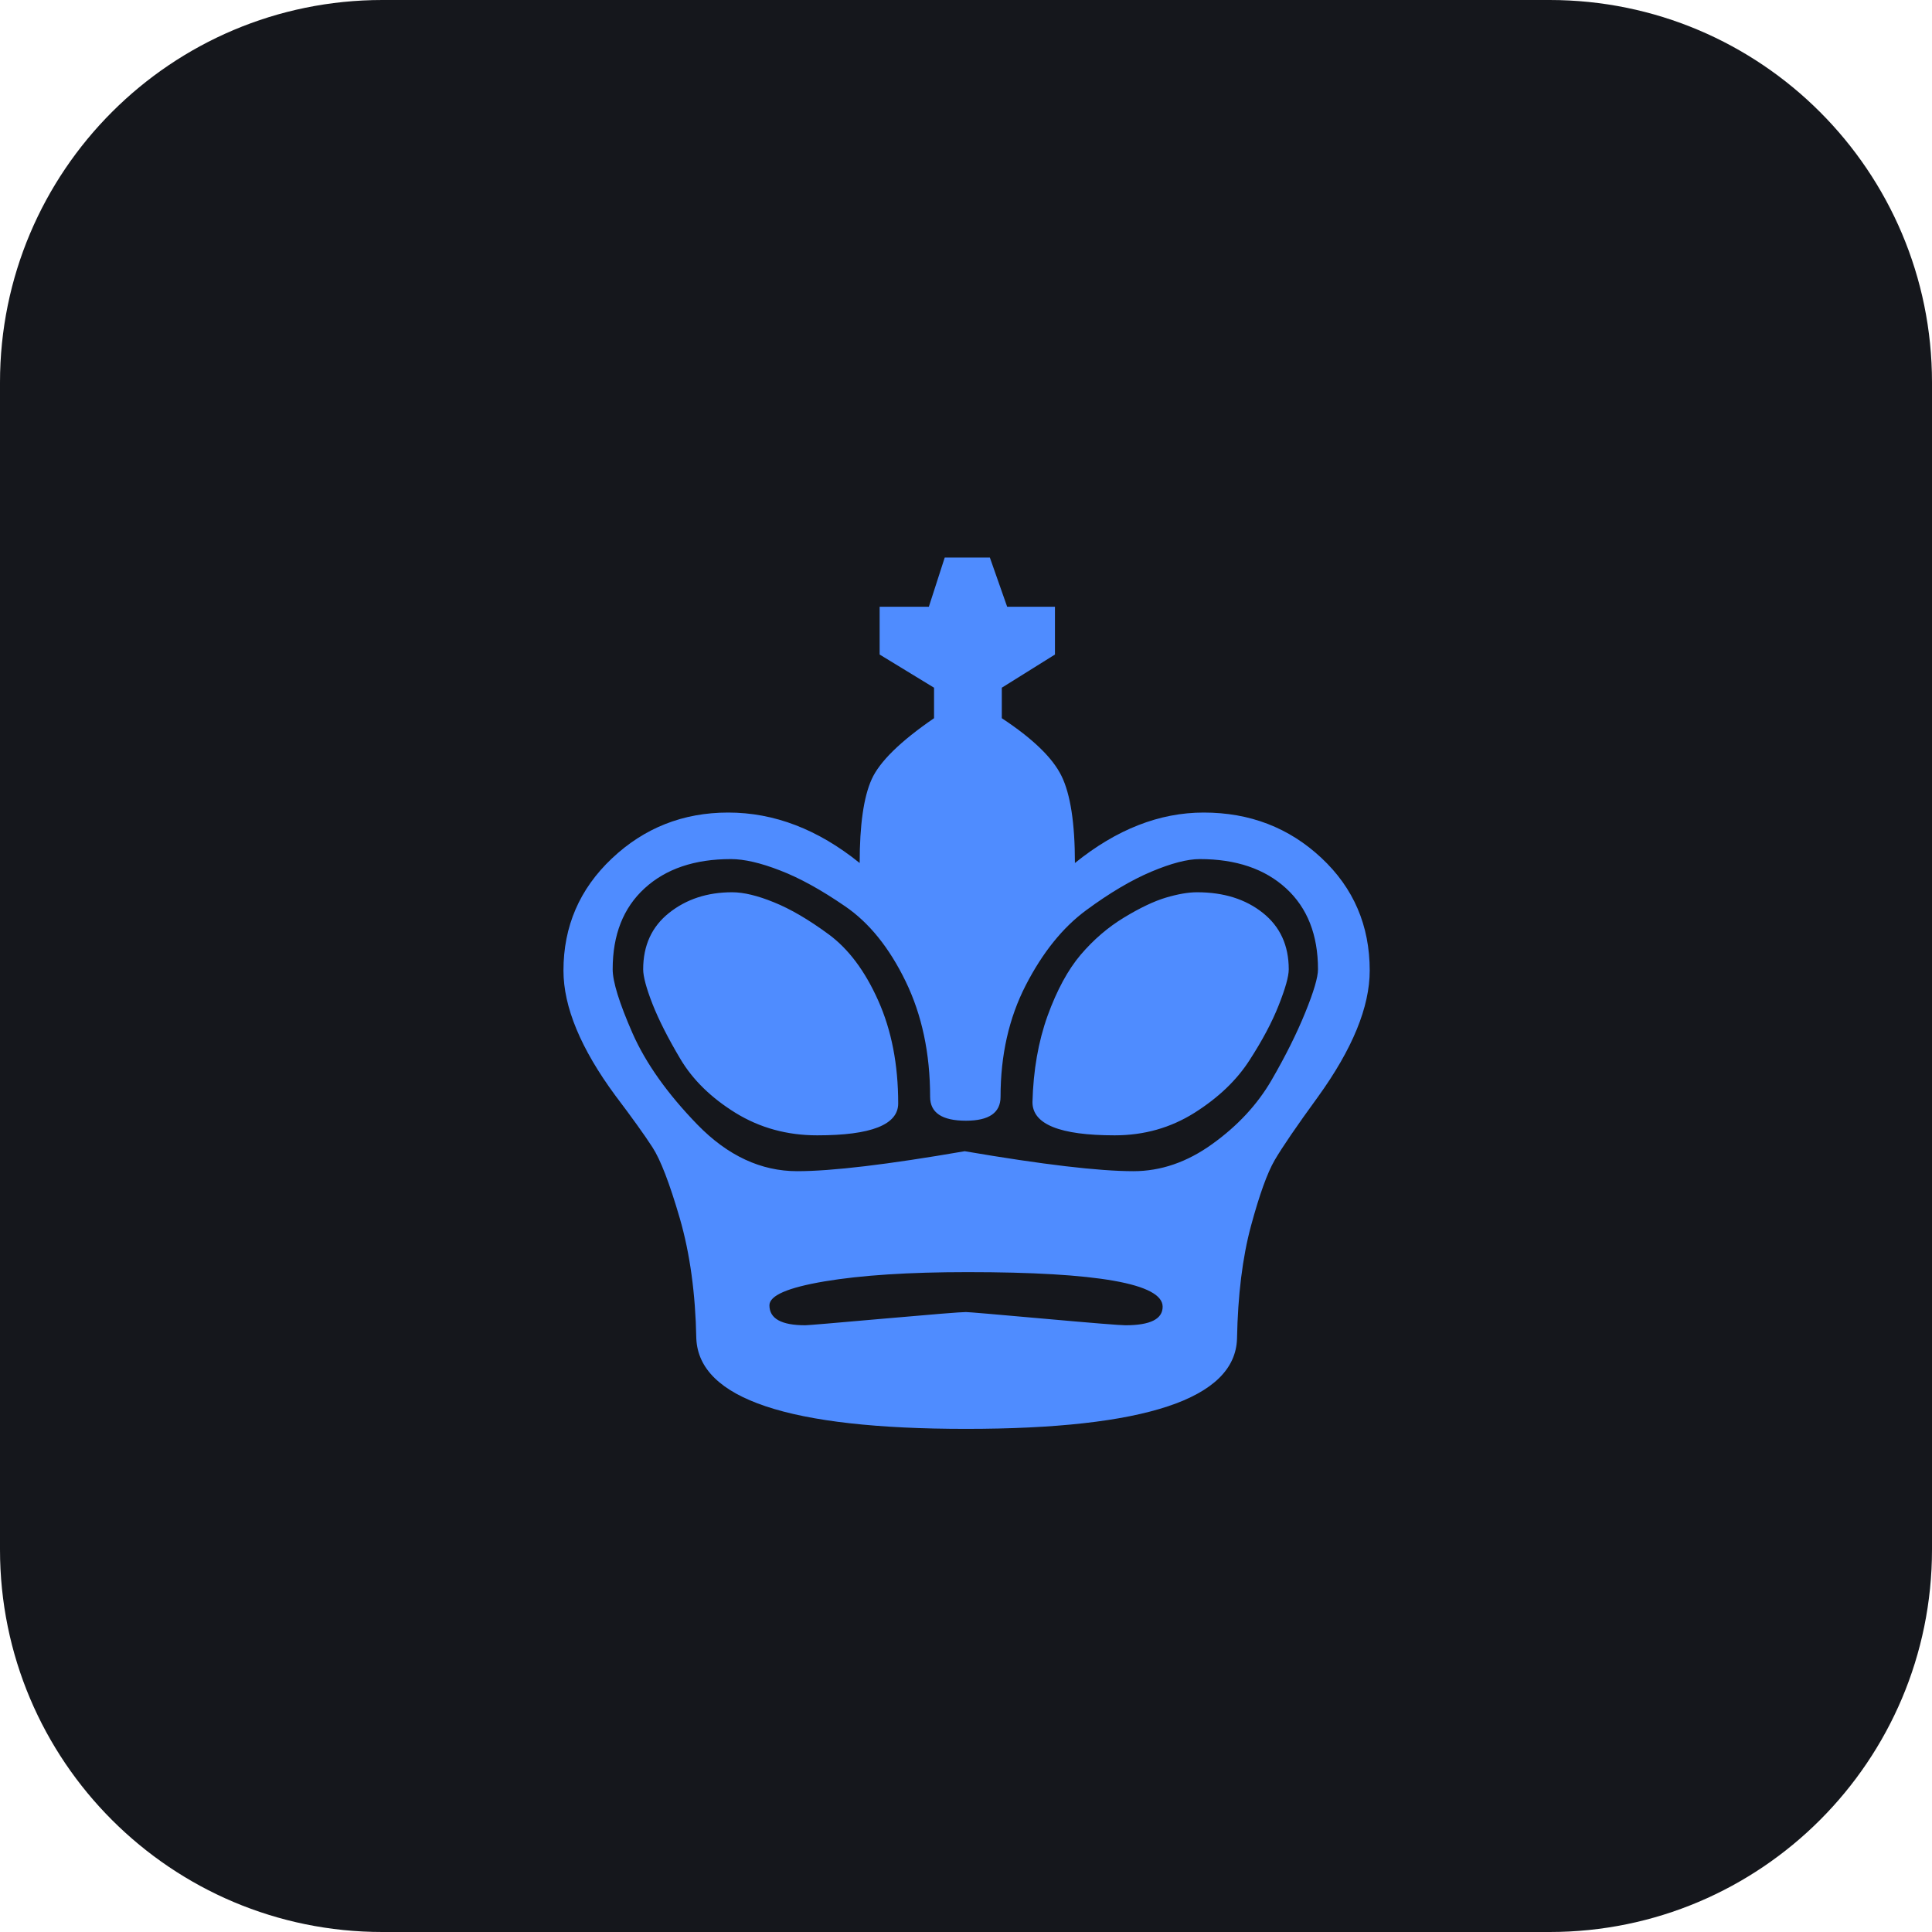
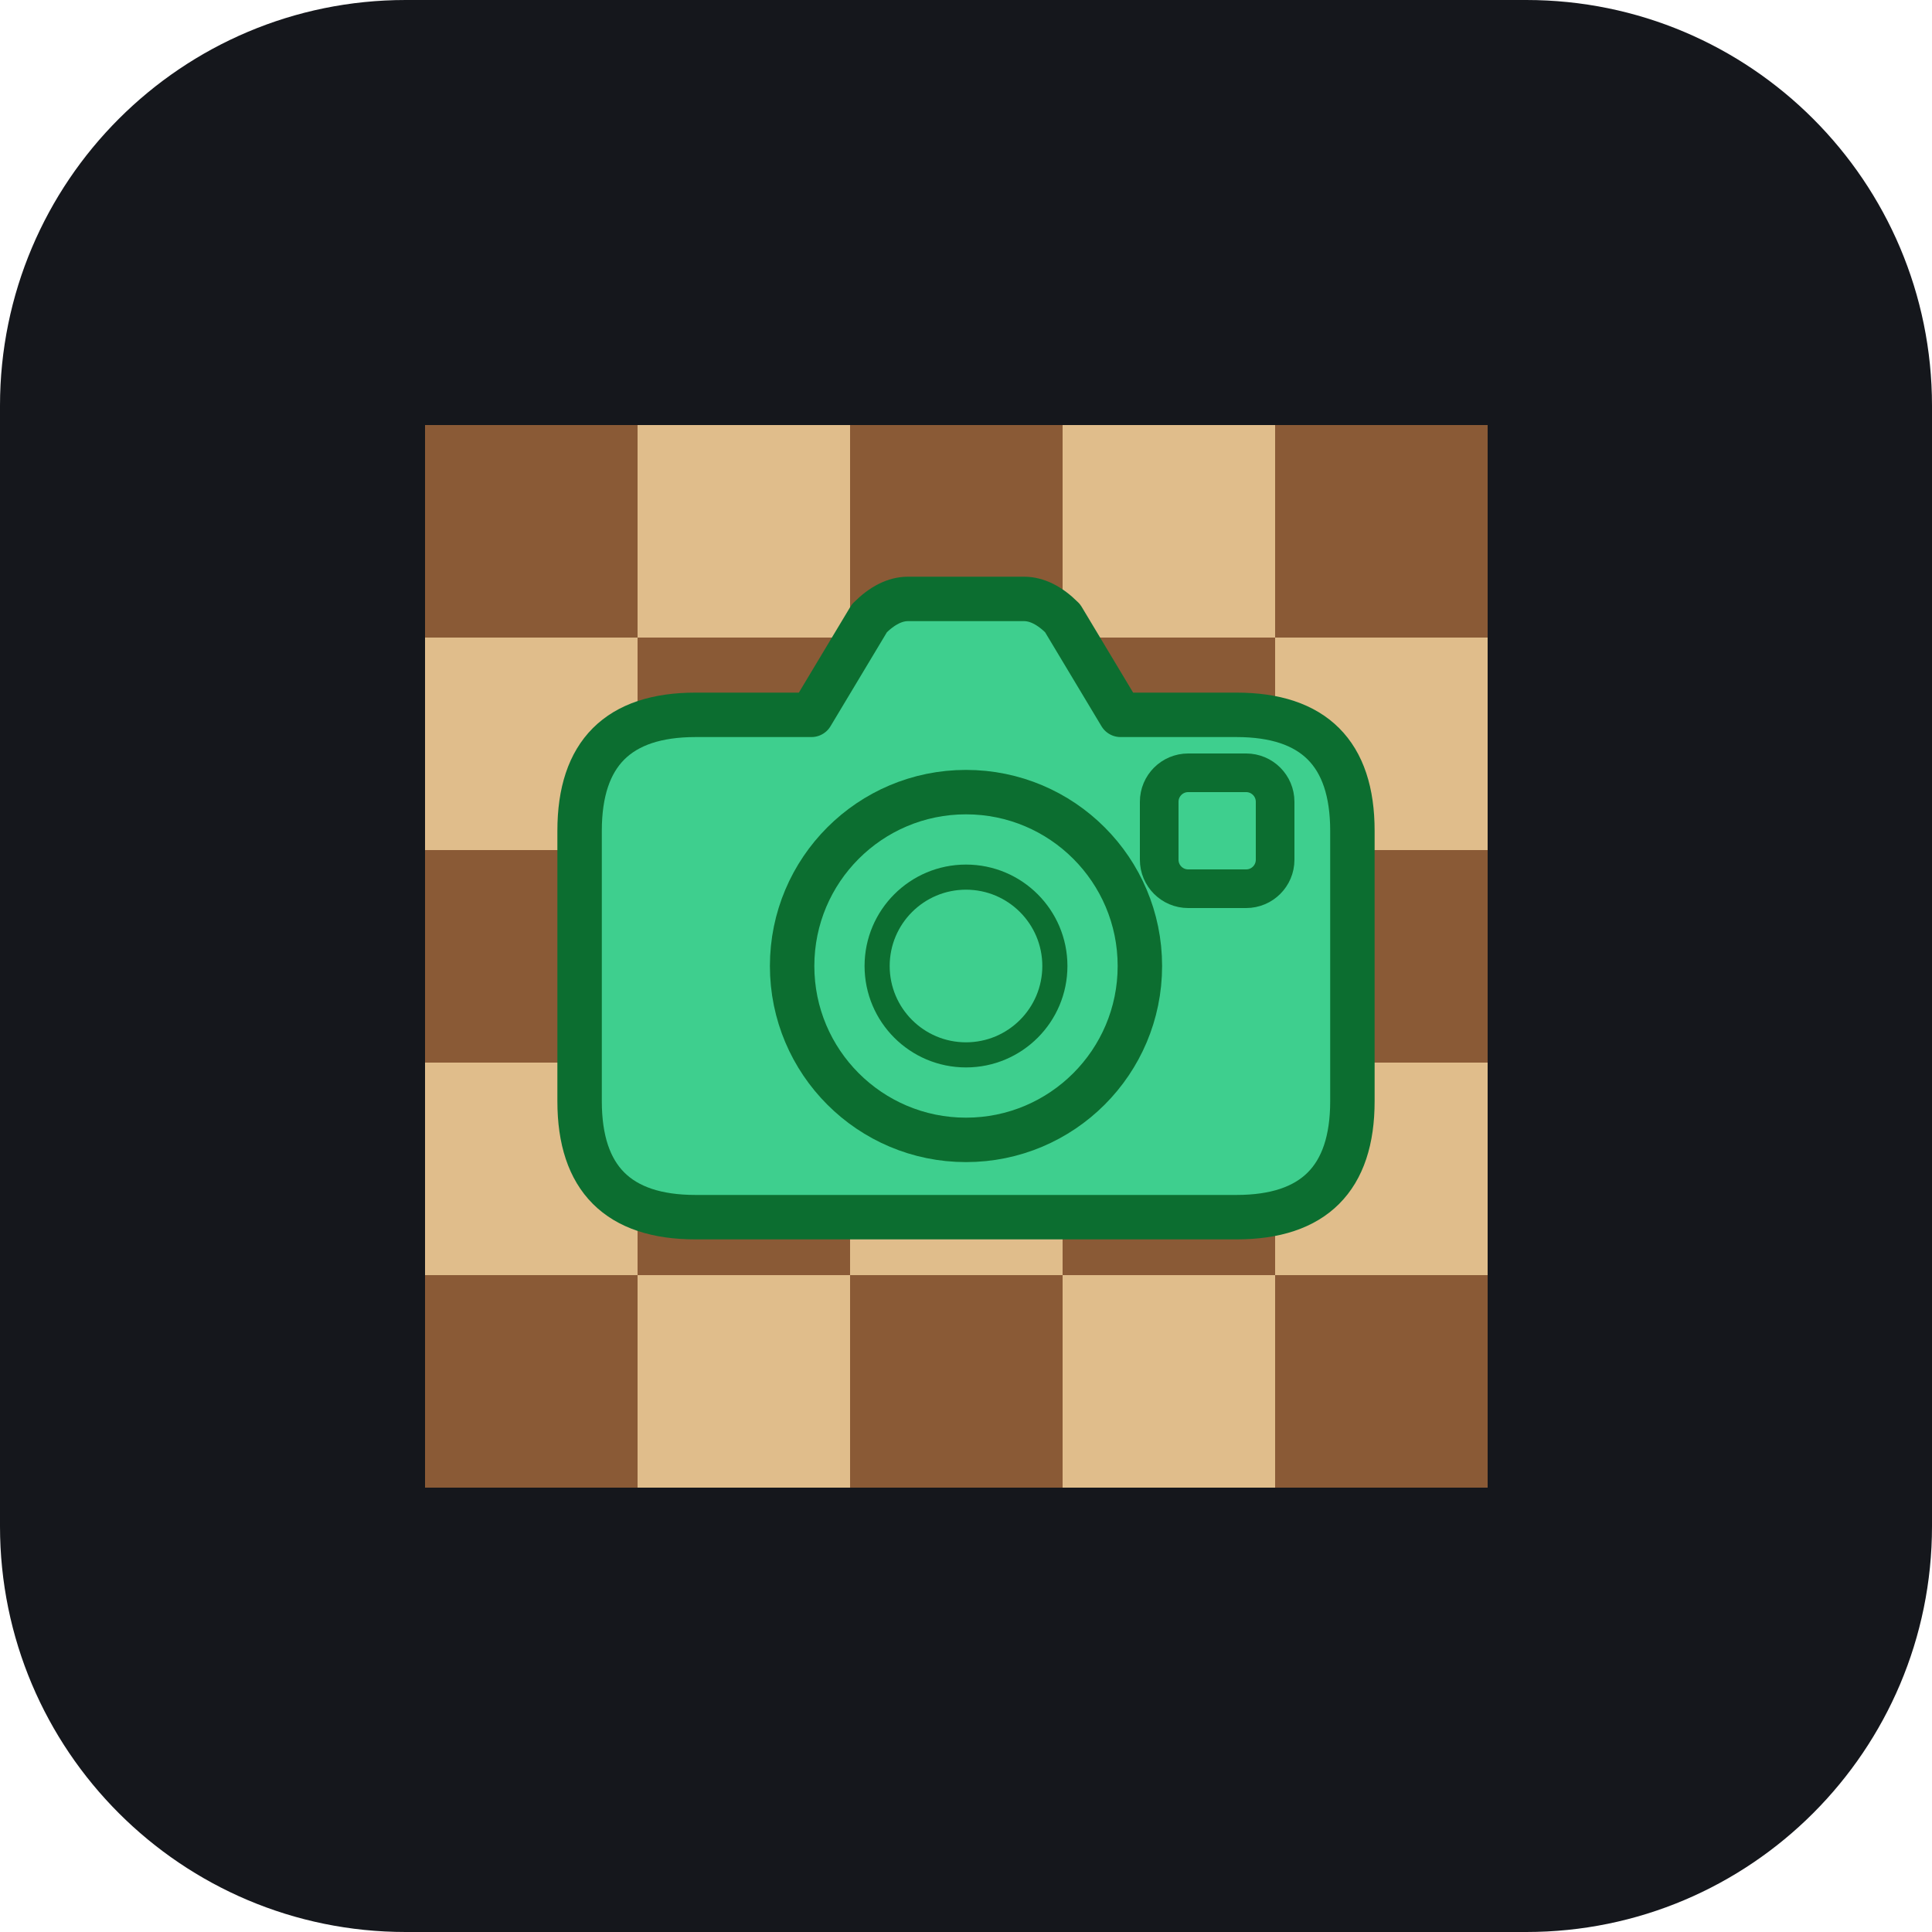
- <svg xmlns="http://www.w3.org/2000/svg" viewBox="0 0 192 192">
-   <rect width="192" height="192" rx="38" fill="#15171c" />
-   <text x="96" y="142" font-size="132" text-anchor="middle" fill="#4f8cff" font-family="Georgia, serif">♚</text>
+ <svg xmlns="http://www.w3.org/2000/svg" viewBox="0 0 100 100">
+   <rect width="100" height="100" rx="21" fill="#15171c" />
+   <rect x="22" y="22" width="55" height="55" fill="#e0bd8b" />
+   <rect x="22" y="22" width="11" height="11" fill="#8a5a36" />
+   <rect x="44" y="22" width="11" height="11" fill="#8a5a36" />
+   <rect x="66" y="22" width="11" height="11" fill="#8a5a36" />
+   <rect x="33" y="33" width="11" height="11" fill="#8a5a36" />
+   <rect x="55" y="33" width="11" height="11" fill="#8a5a36" />
+   <rect x="22" y="44" width="11" height="11" fill="#8a5a36" />
+   <rect x="44" y="44" width="11" height="11" fill="#8a5a36" />
+   <rect x="66" y="44" width="11" height="11" fill="#8a5a36" />
+   <rect x="33" y="55" width="11" height="11" fill="#8a5a36" />
+   <rect x="55" y="55" width="11" height="11" fill="#8a5a36" />
+   <rect x="22" y="66" width="11" height="11" fill="#8a5a36" />
+   <rect x="44" y="66" width="11" height="11" fill="#8a5a36" />
+   <rect x="66" y="66" width="11" height="11" fill="#8a5a36" />
+   <path d="M36 37 L42 37 L45 32 Q46 31 47 31 L53 31 Q54 31 55 32 L58 37 L64 37 Q70 37 70 43 L70 57 Q70 63 64 63 L36 63 Q30 63 30 57 L30 43 Q30 37 36 37 Z" fill="#3ecf8e" stroke="#0c6e30" stroke-width="2.3" stroke-linejoin="round" stroke-linecap="round" />
+   <circle cx="50" cy="50" r="9" fill="none" stroke="#0c6e30" stroke-width="2.3" />
+   <circle cx="50" cy="50" r="4.6" fill="none" stroke="#0c6e30" stroke-width="1.3" />
+   <rect x="60" y="40" width="6" height="6" rx="1.5" fill="none" stroke="#0c6e30" stroke-width="2" />
</svg>
